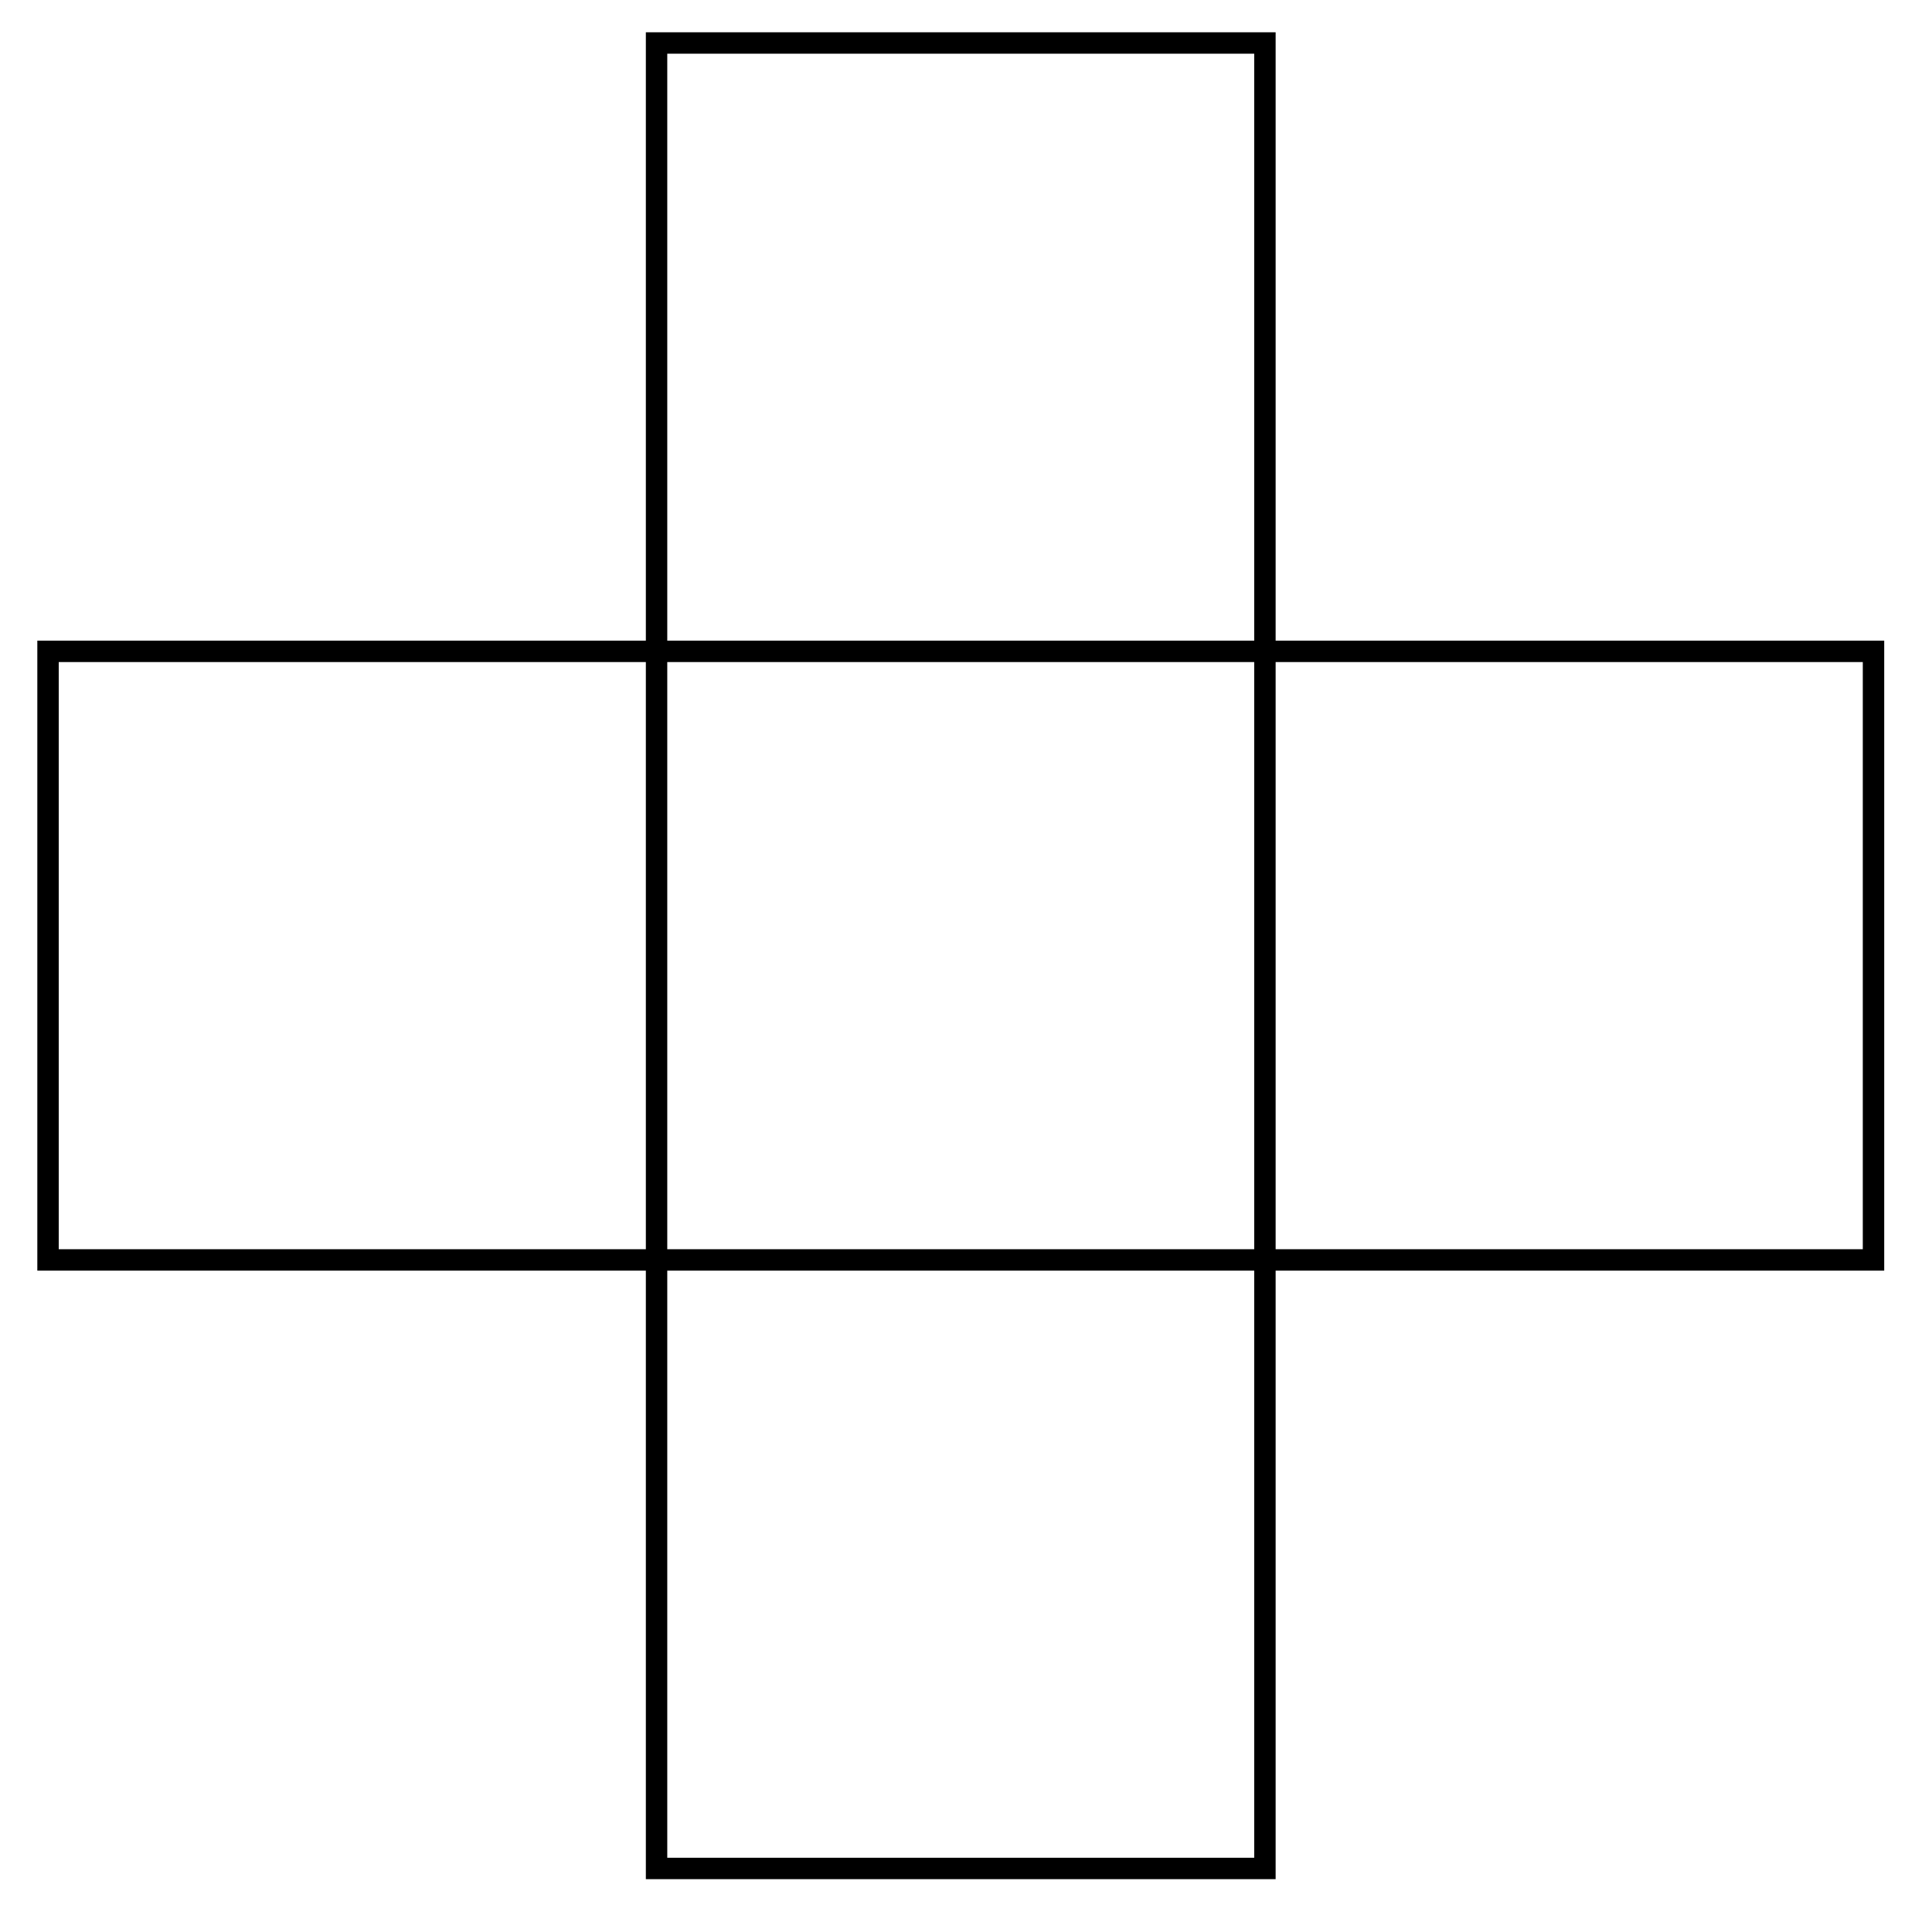
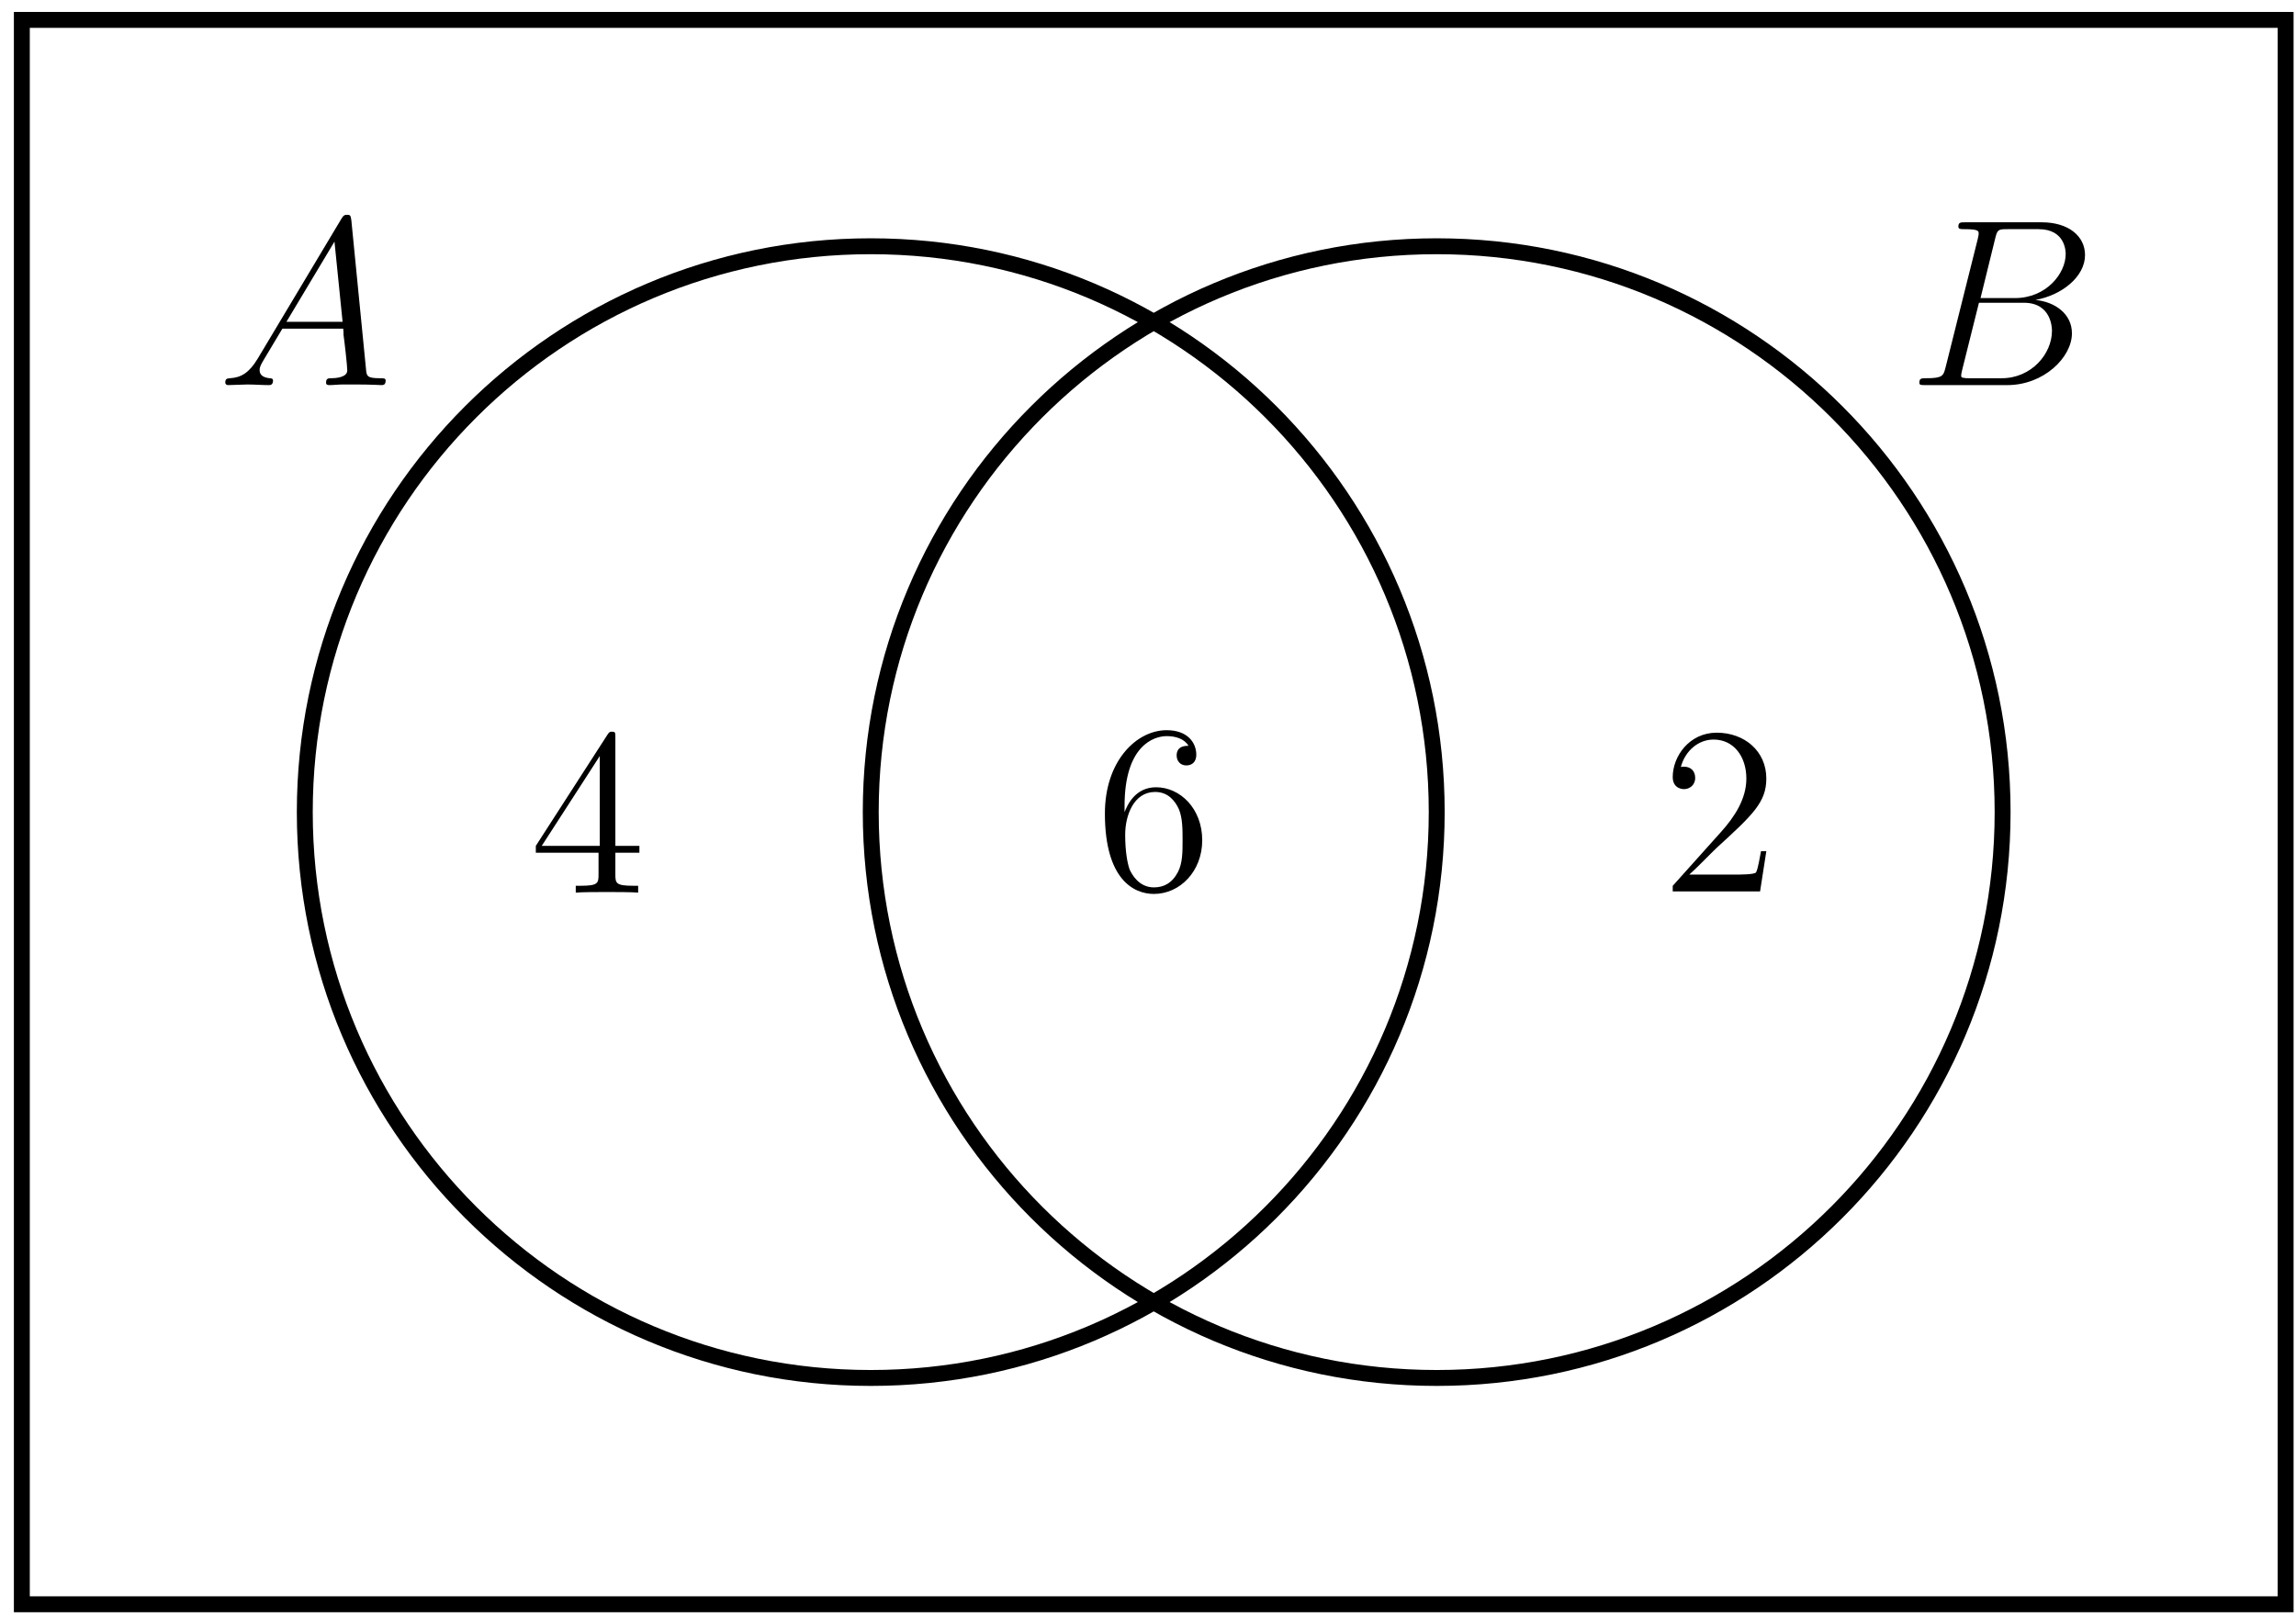
- <svg xmlns="http://www.w3.org/2000/svg" width="36pt" height="36pt" viewBox="0 0 36 36" version="1.1">
+ <svg xmlns="http://www.w3.org/2000/svg" xmlns:xlink="http://www.w3.org/1999/xlink" width="115pt" height="81pt" viewBox="0 0 115 81" version="1.1">
+   <defs>
+     <g>
+       <symbol overflow="visible" id="glyph0-0">
+         <path style="stroke:none;" d="" />
+       </symbol>
+       <symbol overflow="visible" id="glyph0-1">
+         <path style="stroke:none;" d="M 2.031 -1.328 C 1.609 -0.625 1.203 -0.375 0.641 -0.344 C 0.5 -0.328 0.406 -0.328 0.406 -0.125 C 0.406 -0.047 0.469 0 0.547 0 C 0.766 0 1.297 -0.031 1.516 -0.031 C 1.859 -0.031 2.25 0 2.578 0 C 2.656 0 2.797 0 2.797 -0.234 C 2.797 -0.328 2.703 -0.344 2.625 -0.344 C 2.359 -0.375 2.125 -0.469 2.125 -0.75 C 2.125 -0.922 2.203 -1.047 2.359 -1.312 L 3.266 -2.828 L 6.312 -2.828 C 6.328 -2.719 6.328 -2.625 6.328 -2.516 C 6.375 -2.203 6.516 -0.953 6.516 -0.734 C 6.516 -0.375 5.906 -0.344 5.719 -0.344 C 5.578 -0.344 5.453 -0.344 5.453 -0.125 C 5.453 0 5.562 0 5.625 0 C 5.828 0 6.078 -0.031 6.281 -0.031 L 6.953 -0.031 C 7.688 -0.031 8.219 0 8.219 0 C 8.312 0 8.438 0 8.438 -0.234 C 8.438 -0.344 8.328 -0.344 8.156 -0.344 C 7.5 -0.344 7.484 -0.453 7.453 -0.812 L 6.719 -8.266 C 6.688 -8.516 6.641 -8.531 6.516 -8.531 C 6.391 -8.531 6.328 -8.516 6.219 -8.328 Z M 3.469 -3.172 L 5.875 -7.188 L 6.281 -3.172 Z M 3.469 -3.172 " />
+       </symbol>
+       <symbol overflow="visible" id="glyph0-2">
+         <path style="stroke:none;" d="M 4.375 -7.344 C 4.484 -7.797 4.531 -7.812 5 -7.812 L 6.547 -7.812 C 7.906 -7.812 7.906 -6.672 7.906 -6.562 C 7.906 -5.594 6.938 -4.359 5.359 -4.359 L 3.641 -4.359 Z M 6.391 -4.266 C 7.703 -4.5 8.875 -5.422 8.875 -6.516 C 8.875 -7.453 8.062 -8.156 6.703 -8.156 L 2.875 -8.156 C 2.641 -8.156 2.531 -8.156 2.531 -7.938 C 2.531 -7.812 2.641 -7.812 2.828 -7.812 C 3.547 -7.812 3.547 -7.719 3.547 -7.594 C 3.547 -7.562 3.547 -7.5 3.5 -7.312 L 1.891 -0.891 C 1.781 -0.469 1.75 -0.344 0.922 -0.344 C 0.688 -0.344 0.578 -0.344 0.578 -0.125 C 0.578 0 0.641 0 0.891 0 L 4.984 0 C 6.812 0 8.219 -1.391 8.219 -2.594 C 8.219 -3.578 7.359 -4.172 6.391 -4.266 Z M 4.703 -0.344 L 3.078 -0.344 C 2.922 -0.344 2.891 -0.344 2.828 -0.359 C 2.688 -0.375 2.672 -0.391 2.672 -0.484 C 2.672 -0.578 2.703 -0.641 2.719 -0.75 L 3.562 -4.125 L 5.812 -4.125 C 7.219 -4.125 7.219 -2.812 7.219 -2.719 C 7.219 -1.562 6.188 -0.344 4.703 -0.344 Z M 4.703 -0.344 " />
+       </symbol>
+       <symbol overflow="visible" id="glyph1-0">
+         <path style="stroke:none;" d="" />
+       </symbol>
+       <symbol overflow="visible" id="glyph1-1">
+         <path style="stroke:none;" d="M 5.359 -2.438 C 5.359 -4.031 4.25 -5.094 3.047 -5.094 C 1.984 -5.094 1.594 -4.172 1.469 -3.844 L 1.469 -4.156 C 1.469 -7.188 2.938 -7.656 3.578 -7.656 C 4.016 -7.656 4.453 -7.531 4.672 -7.172 C 4.531 -7.172 4.078 -7.172 4.078 -6.688 C 4.078 -6.422 4.25 -6.188 4.562 -6.188 C 4.859 -6.188 5.062 -6.375 5.062 -6.719 C 5.062 -7.344 4.609 -7.953 3.578 -7.953 C 2.062 -7.953 0.484 -6.406 0.484 -3.781 C 0.484 -0.484 1.922 0.25 2.938 0.25 C 4.25 0.25 5.359 -0.891 5.359 -2.438 Z M 4.375 -2.453 C 4.375 -1.844 4.375 -1.297 4.141 -0.844 C 3.844 -0.281 3.422 -0.078 2.938 -0.078 C 2.188 -0.078 1.828 -0.734 1.719 -0.984 C 1.609 -1.297 1.5 -1.891 1.5 -2.719 C 1.5 -3.672 1.922 -4.859 3 -4.859 C 3.656 -4.859 4 -4.406 4.188 -4 C 4.375 -3.562 4.375 -2.969 4.375 -2.453 Z M 4.375 -2.453 " />
+       </symbol>
+       <symbol overflow="visible" id="glyph1-2">
+         <path style="stroke:none;" d="M 5.516 -2 L 5.516 -2.344 L 4.312 -2.344 L 4.312 -7.781 C 4.312 -8.016 4.312 -8.062 4.141 -8.062 C 4.047 -8.062 4.016 -8.062 3.922 -7.922 L 0.328 -2.344 L 0.328 -2 L 3.469 -2 L 3.469 -0.906 C 3.469 -0.469 3.438 -0.344 2.562 -0.344 L 2.328 -0.344 L 2.328 0 C 2.609 -0.031 3.547 -0.031 3.891 -0.031 C 4.219 -0.031 5.172 -0.031 5.453 0 L 5.453 -0.344 L 5.219 -0.344 C 4.344 -0.344 4.312 -0.469 4.312 -0.906 L 4.312 -2 Z M 3.531 -2.344 L 0.625 -2.344 L 3.531 -6.844 Z M 3.531 -2.344 " />
+       </symbol>
+       <symbol overflow="visible" id="glyph1-3">
+         <path style="stroke:none;" d="M 5.266 -2.016 L 5 -2.016 C 4.953 -1.812 4.859 -1.141 4.75 -0.953 C 4.656 -0.844 3.984 -0.844 3.625 -0.844 L 1.406 -0.844 C 1.734 -1.125 2.469 -1.891 2.766 -2.172 C 4.594 -3.844 5.266 -4.469 5.266 -5.656 C 5.266 -7.031 4.172 -7.953 2.781 -7.953 C 1.406 -7.953 0.578 -6.766 0.578 -5.734 C 0.578 -5.125 1.109 -5.125 1.141 -5.125 C 1.406 -5.125 1.703 -5.312 1.703 -5.688 C 1.703 -6.031 1.484 -6.25 1.141 -6.25 C 1.047 -6.25 1.016 -6.25 0.984 -6.234 C 1.203 -7.047 1.859 -7.609 2.625 -7.609 C 3.641 -7.609 4.266 -6.75 4.266 -5.656 C 4.266 -4.641 3.688 -3.75 3 -2.984 L 0.578 -0.281 L 0.578 0 L 4.953 0 Z M 5.266 -2.016 " />
+       </symbol>
+     </g>
+   </defs>
  <g id="surface1">
-     <path style="fill:none;stroke-width:0.399;stroke-linecap:butt;stroke-linejoin:miter;stroke:rgb(0%,0%,0%);stroke-opacity:1;stroke-miterlimit:10;" d="M -11.338 -0.001 L -11.338 11.339 L 22.677 11.339 L 22.677 -0.001 Z M 0.001 -11.34 L 0.001 22.675 L 11.337 22.675 L 11.337 -11.34 Z M 0.001 -11.34 " transform="matrix(1,0,0,-1,12.233,23.476)" />
+     <path style="fill:none;stroke-width:0.797;stroke-linecap:butt;stroke-linejoin:miter;stroke:rgb(0%,0%,0%);stroke-opacity:1;stroke-miterlimit:10;" d="M 14.175 -0.001 C 14.175 15.656 1.484 28.347 -14.173 28.347 C -29.829 28.347 -42.52 15.656 -42.52 -0.001 C -42.52 -15.657 -29.829 -28.348 -14.173 -28.348 C 1.484 -28.348 14.175 -15.657 14.175 -0.001 Z M 42.519 -0.001 C 42.519 15.656 29.827 28.347 14.175 28.347 C -1.481 28.347 -14.173 15.656 -14.173 -0.001 C -14.173 -15.657 -1.481 -28.348 14.175 -28.348 C 29.827 -28.348 42.519 -15.657 42.519 -0.001 Z M -56.692 -39.684 L -56.692 39.687 L 56.694 39.687 L 56.694 -39.684 Z M -56.692 -39.684 " transform="matrix(1,0,0,-1,57.786,40.683)" />
+     <g style="fill:rgb(0%,0%,0%);fill-opacity:1;">
+       <use xlink:href="#glyph0-1" x="10.878" y="19.292" />
+     </g>
+     <g style="fill:rgb(0%,0%,0%);fill-opacity:1;">
+       <use xlink:href="#glyph0-2" x="95.558" y="19.292" />
+     </g>
+     <g style="fill:rgb(0%,0%,0%);fill-opacity:1;">
+       <use xlink:href="#glyph1-1" x="54.857" y="44.533" />
+     </g>
+     <g style="fill:rgb(0%,0%,0%);fill-opacity:1;">
+       <use xlink:href="#glyph1-2" x="26.51" y="44.718" />
+     </g>
+     <g style="fill:rgb(0%,0%,0%);fill-opacity:1;">
+       <use xlink:href="#glyph1-3" x="83.204" y="44.658" />
+     </g>
  </g>
</svg>
